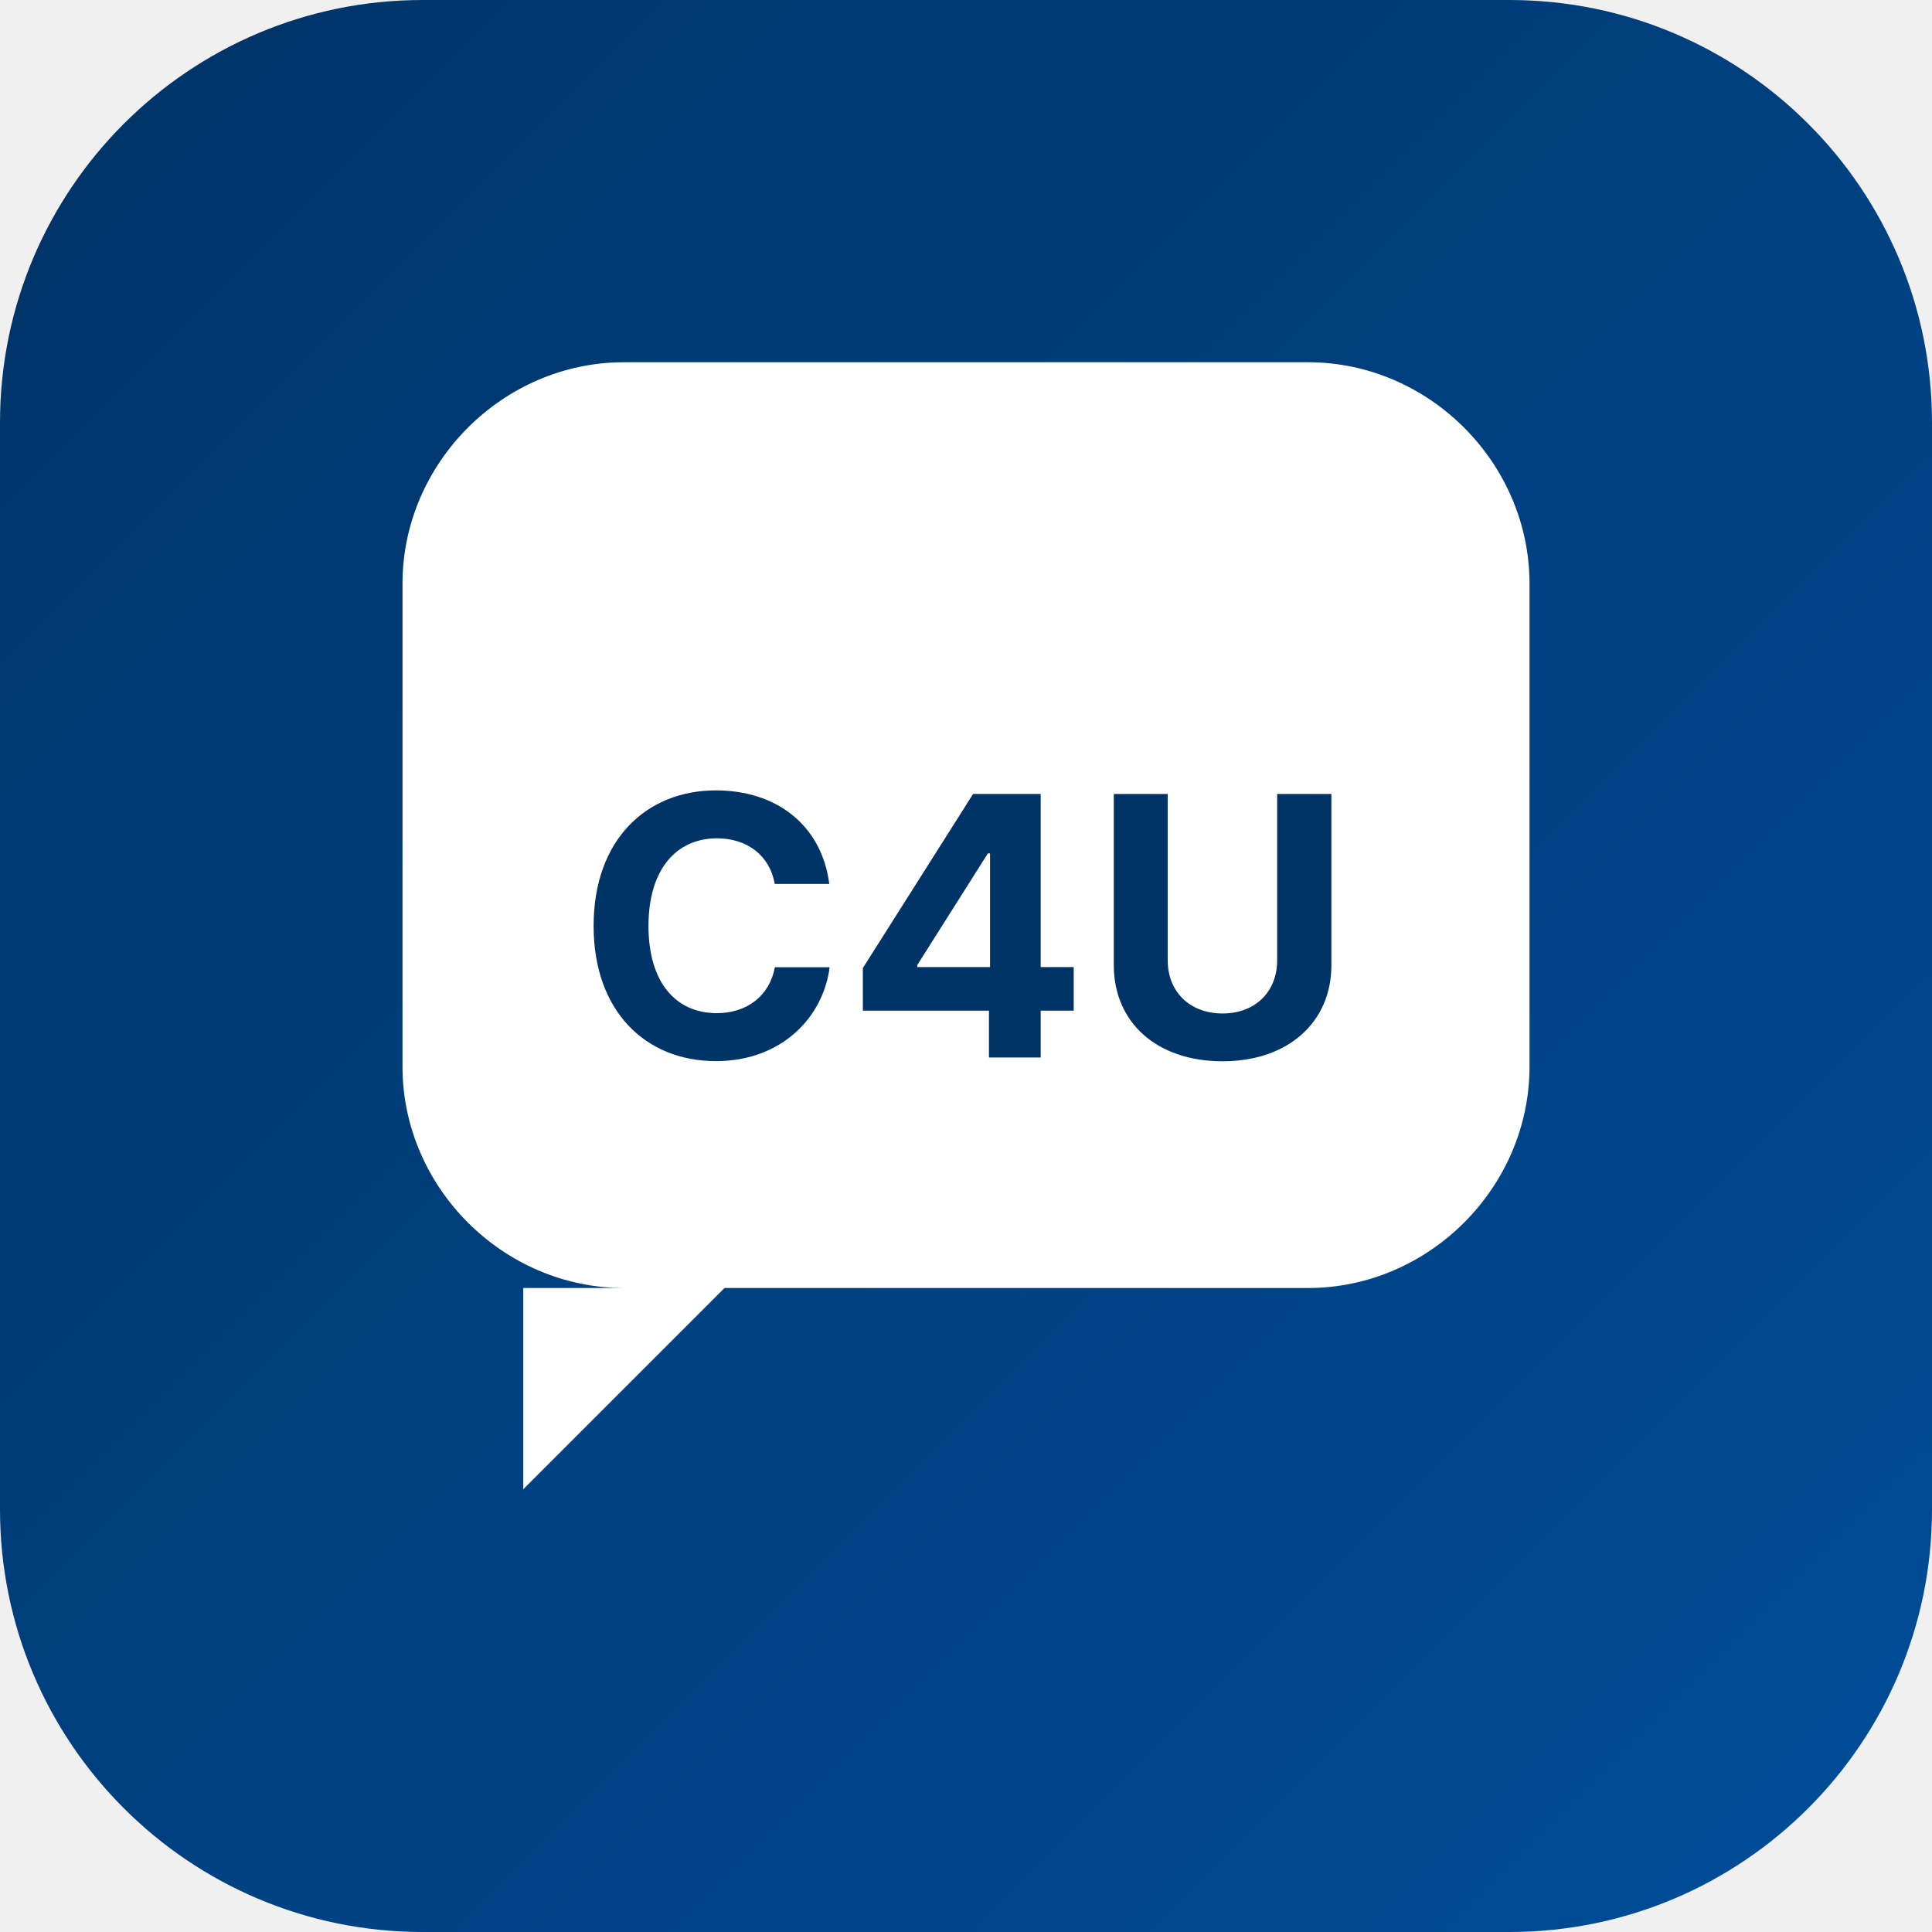
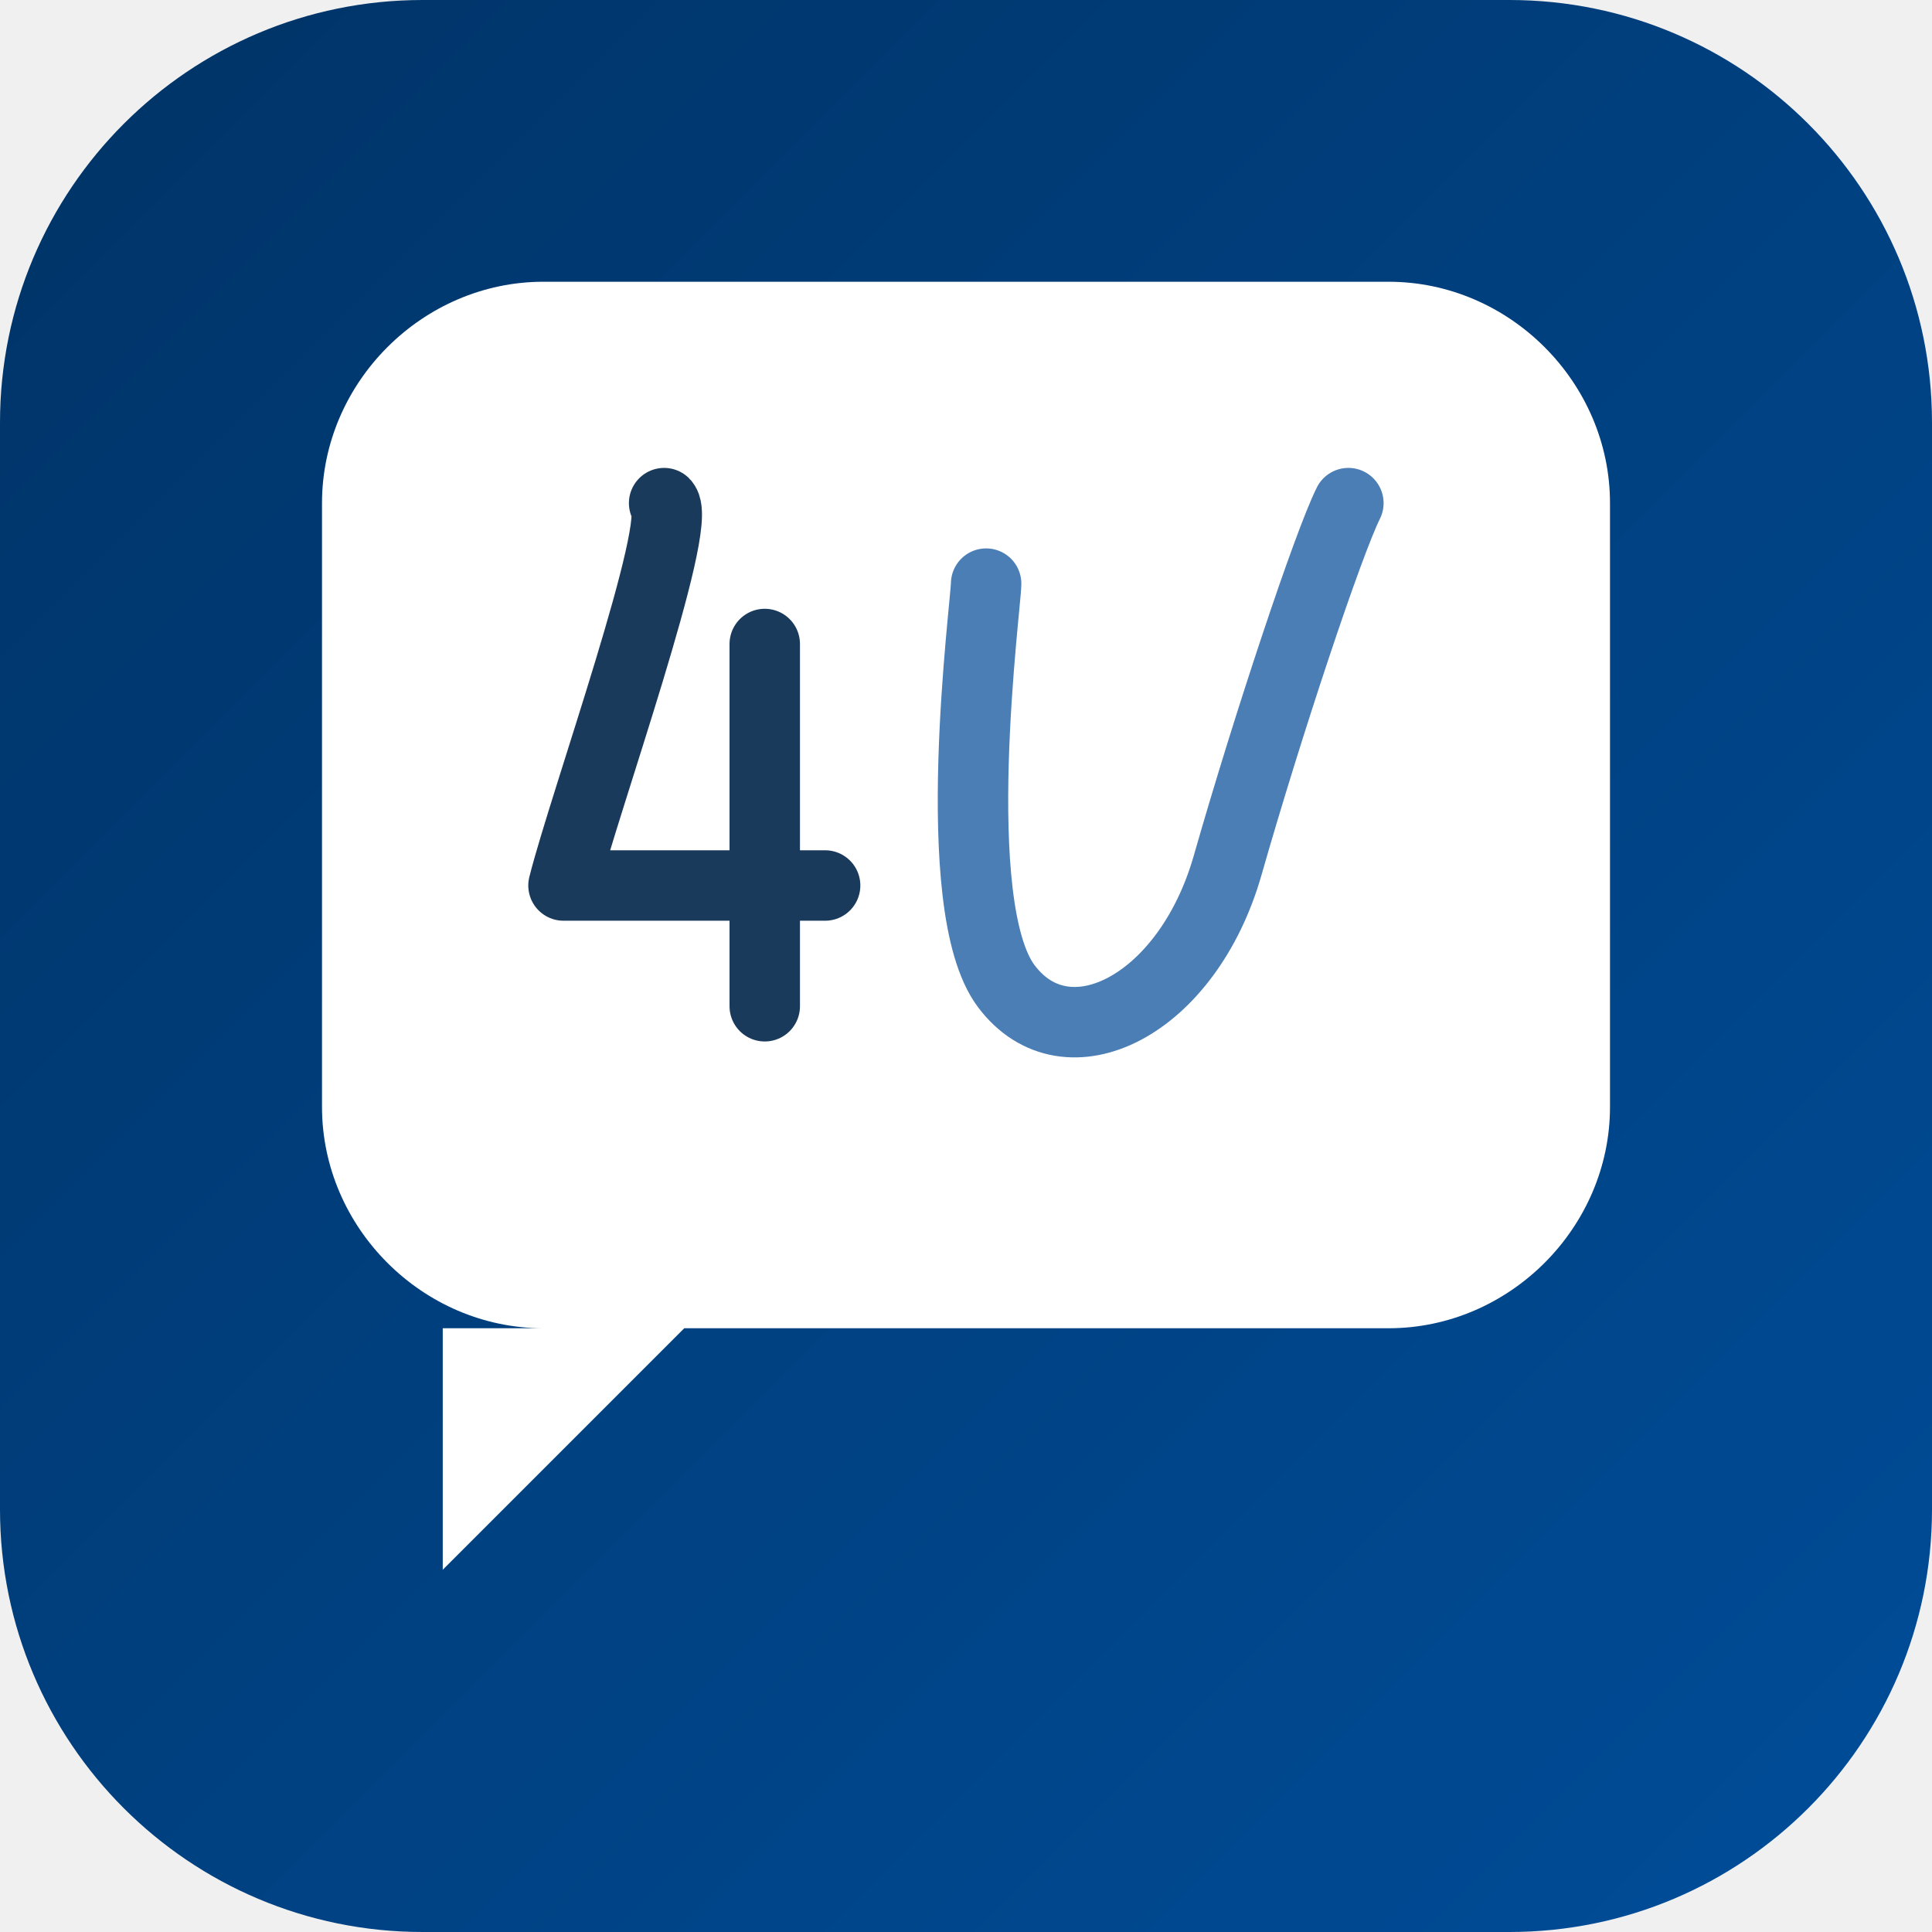
<svg xmlns="http://www.w3.org/2000/svg" viewBox="0 0 192 192" width="192" height="192">
  <defs>
    <linearGradient id="bg" x1="0" y1="0" x2="1" y2="1">
      <stop offset="0%" stop-color="#003366" />
      <stop offset="100%" stop-color="#004d99" />
    </linearGradient>
  </defs>
  <rect width="192" height="192" rx="42" fill="url(#bg)" />
-   <path d="M40 58 C40 46 50 36 62 36 L130 36 C142 36 152 46 152 58 L152 106 C152 118 142 128 130 128 L72 128 L52 148 L52 128 L62 128 C50 128 40 118 40 106 Z" fill="#fff" />
-   <text x="96" y="92" text-anchor="middle" dominant-baseline="central" font-family="'Quicksand','Inter',Arial,sans-serif" font-size="36" font-weight="700" fill="#003366">C4U</text>
+   <path d="M32 50 C32 38 42 28 54 28 L138 28 C150 28 160 38 160 50 L160 110 C160 122 150 132 138 132 L68 132 L44 156 L44 132 L54 132 C42 132 32 122 32 110 Z" fill="#fff" />
+   <g transform="translate(96,78)" fill="none" stroke-linecap="round" stroke-linejoin="round">
+     <path d="M-30,-28 C-28,-26 -38,2 -40,10 C-40,10 -22,10 -14,10" stroke="#1a3a5c" stroke-width="7" fill="none" />
+     <path d="M-20,-14 L-20,22" stroke="#1a3a5c" stroke-width="7" fill="none" />
+     <path d="M2,-20 C2,-18 -2,12 4,20 C10,28 22,22 26,8 C30,-6 36,-24 38,-28" stroke="#4a7eb5" stroke-width="7" fill="none" />
+   </g>
</svg>
